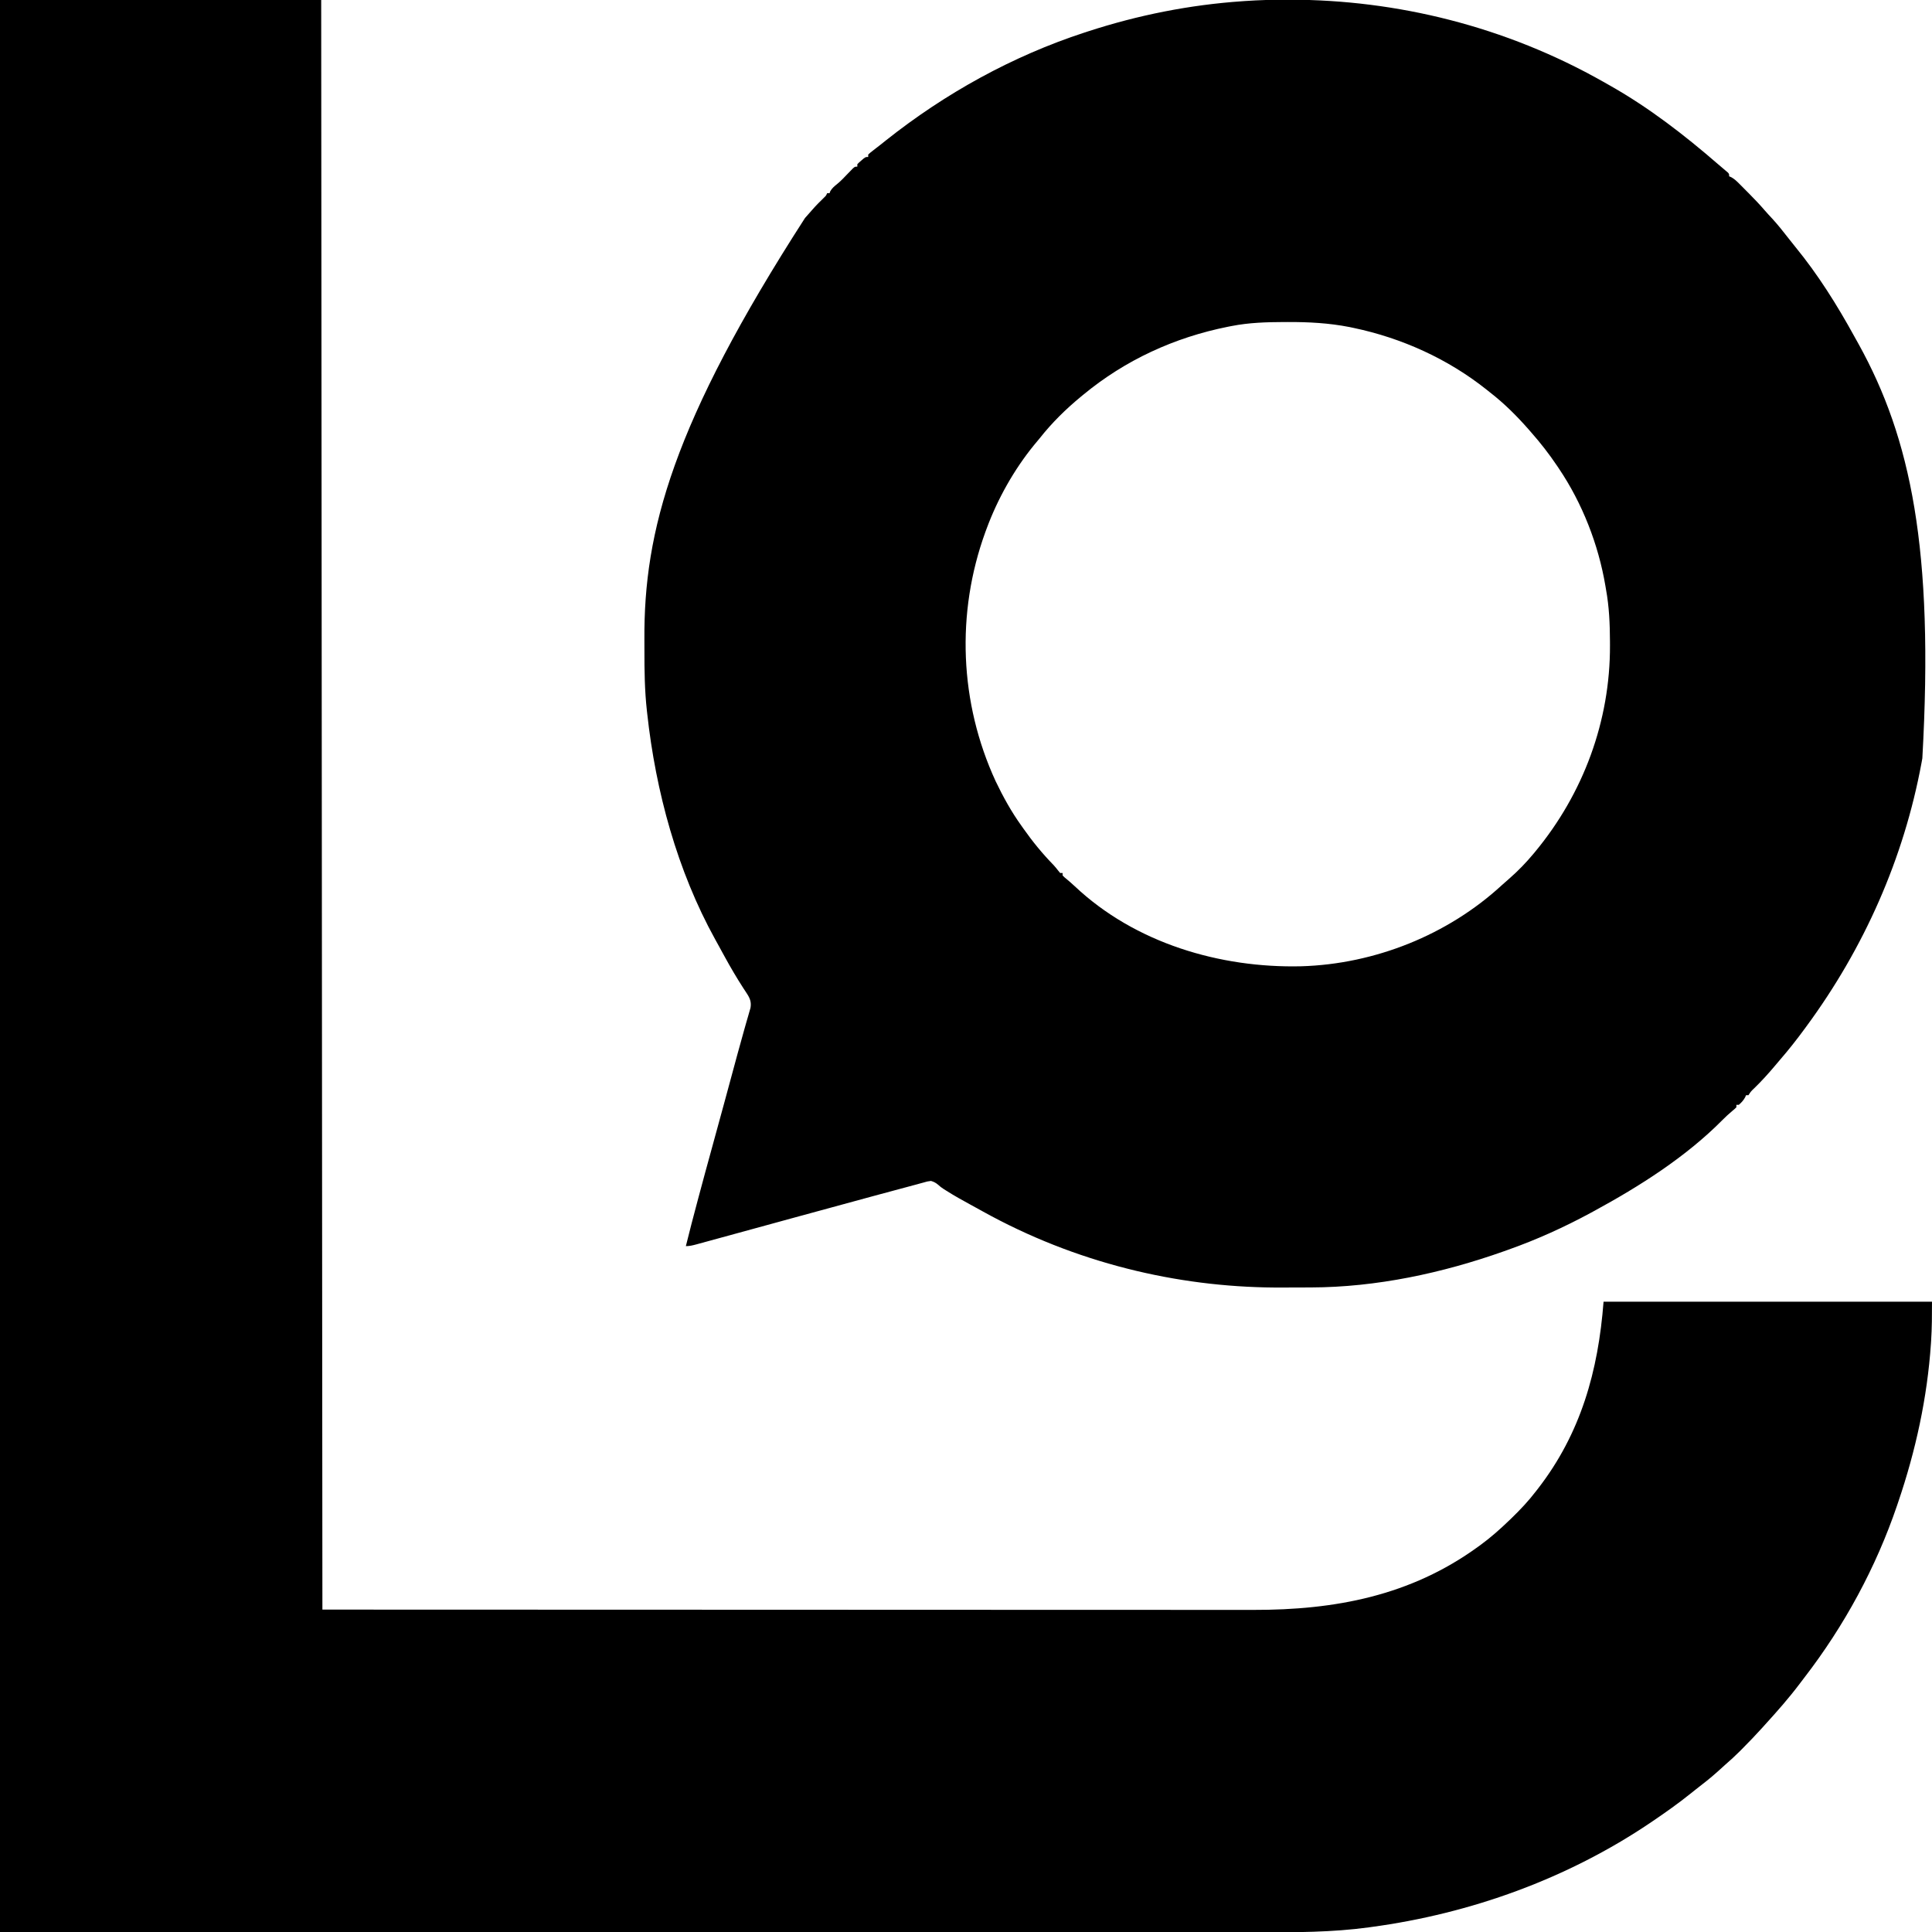
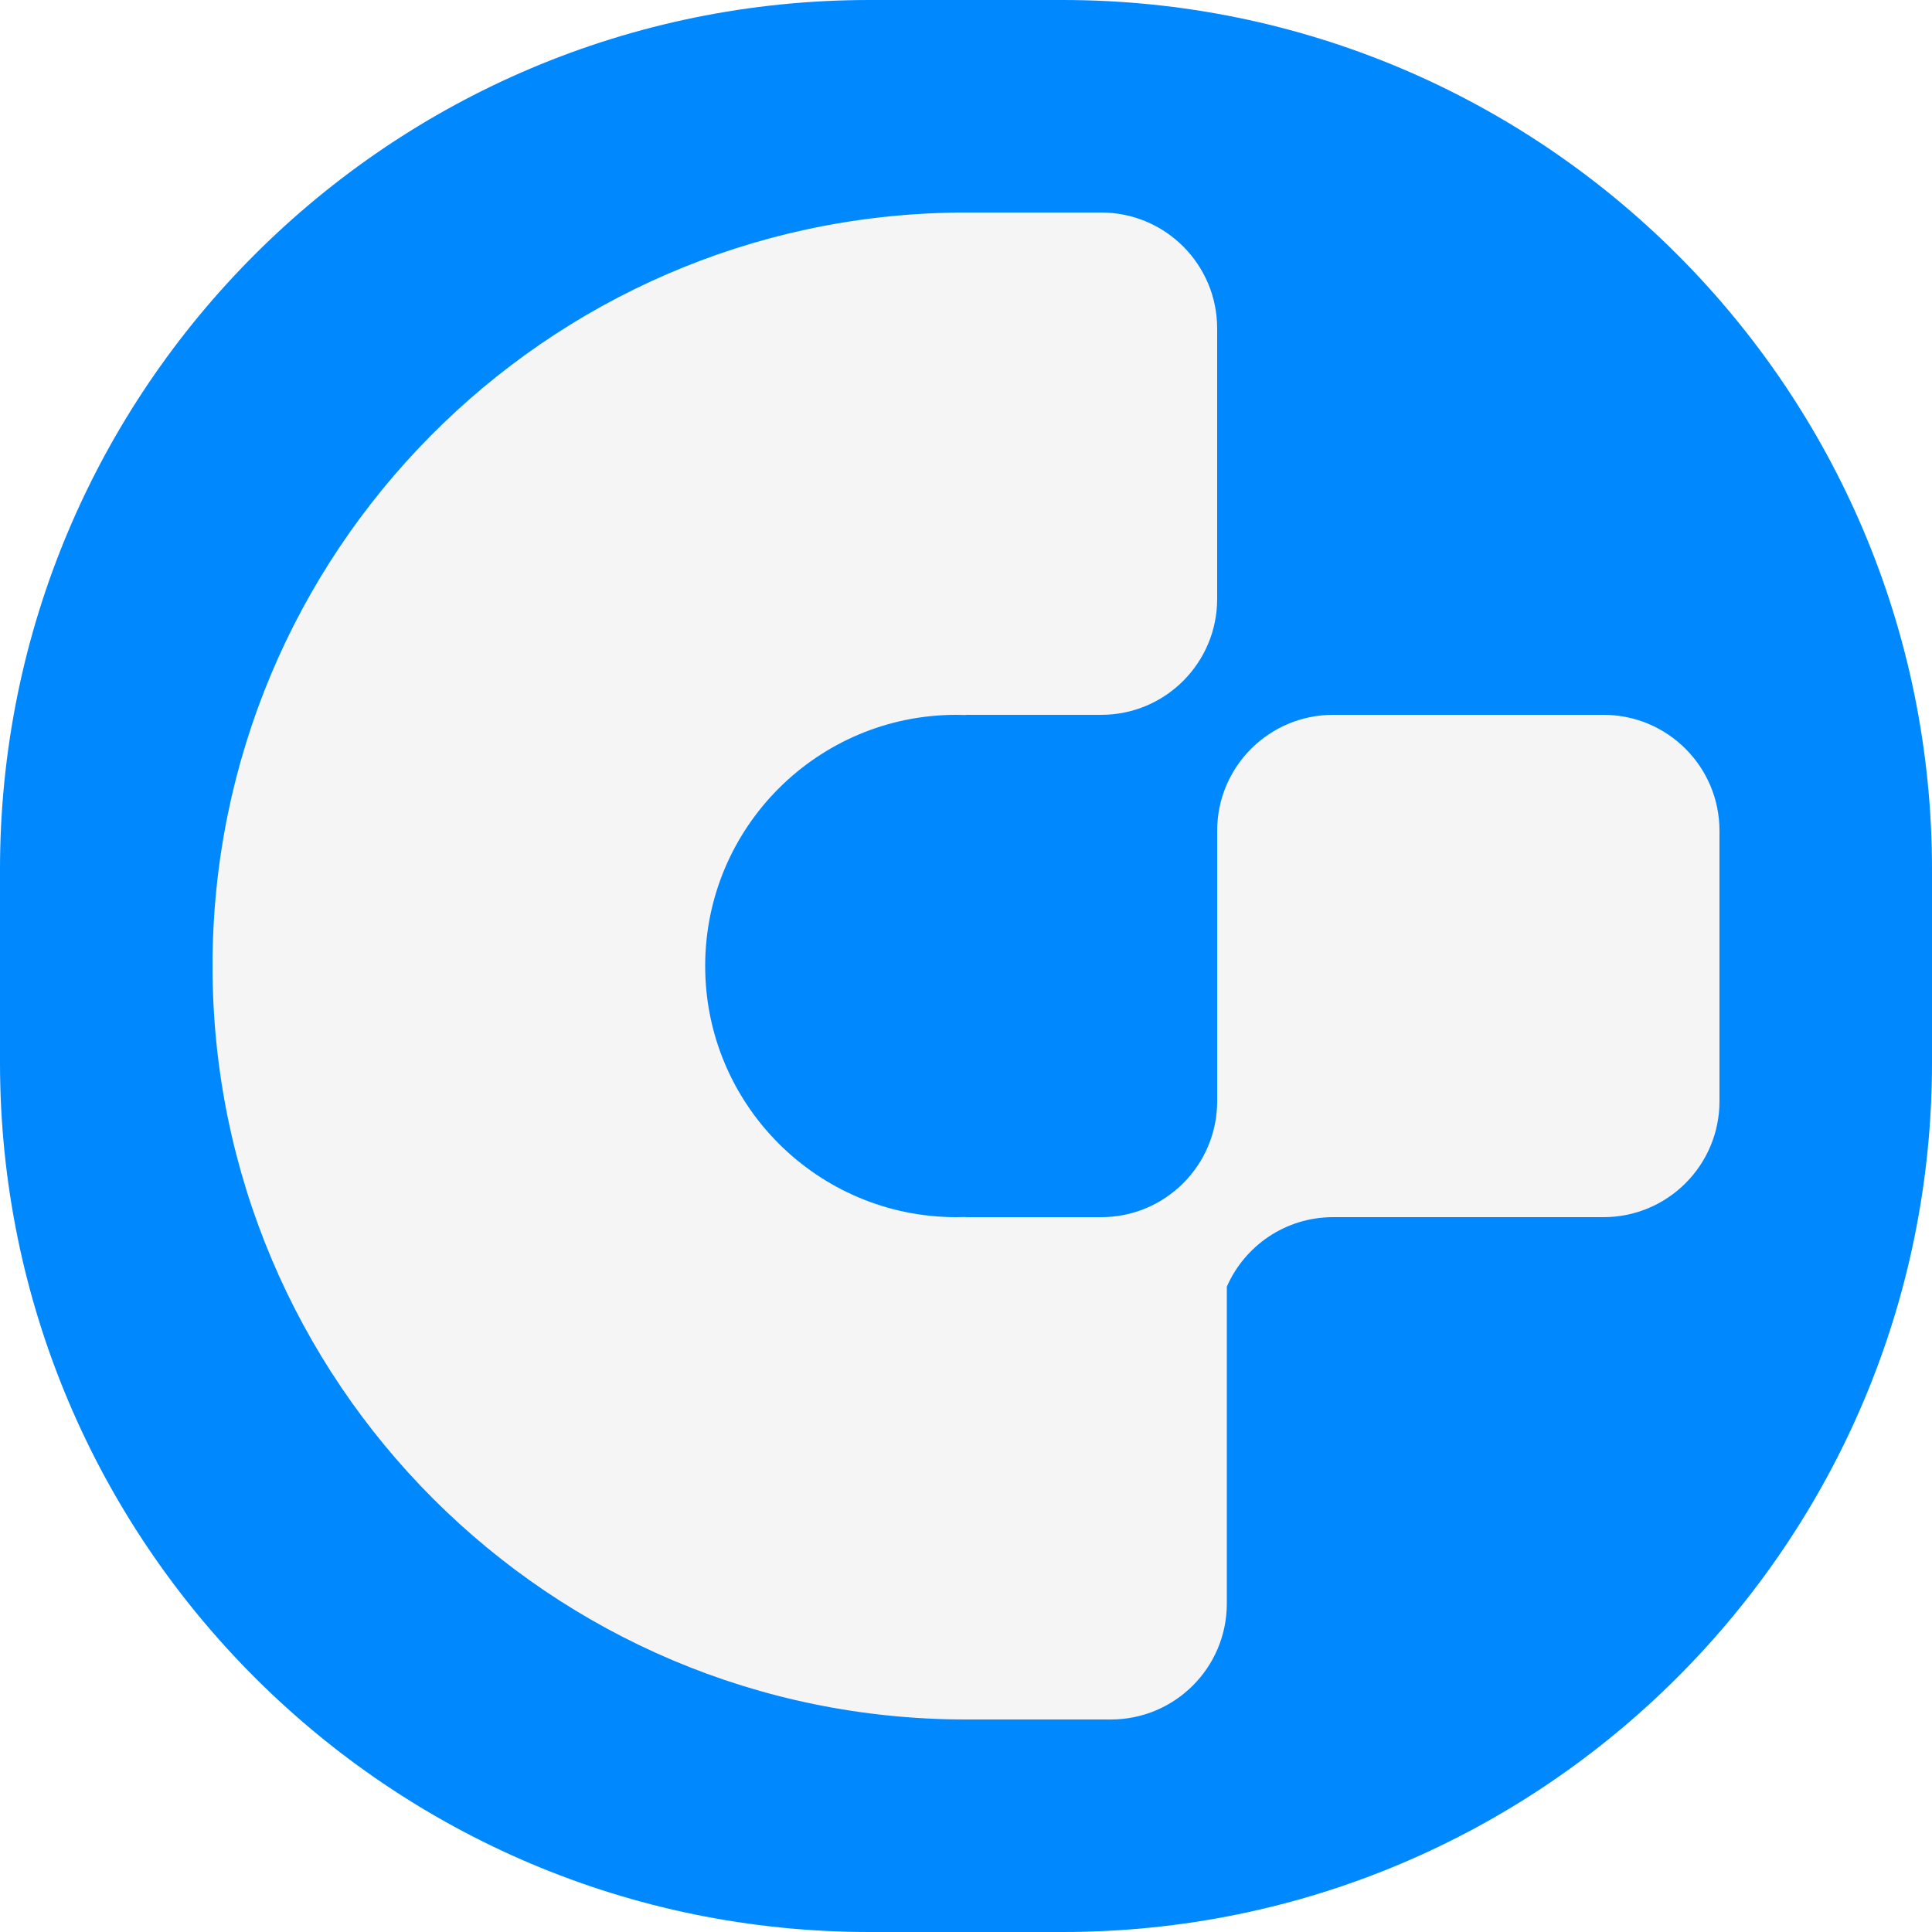
- <svg xmlns="http://www.w3.org/2000/svg" version="1.1" width="1600" height="1600">
-   <path d="M0 0 C87.78 0 175.56 0 266 0 C266.33 439.89 266.66 879.78 267 1333 C464.103 1333.062 464.103 1333.062 665.188 1333.125 C706.689 1333.143 748.191 1333.161 790.95 1333.18 C828.128 1333.187 828.128 1333.187 865.306 1333.191 C882.965 1333.193 900.624 1333.201 918.283 1333.213 C936.31 1333.225 954.338 1333.23 972.365 1333.227 C983.069 1333.225 993.772 1333.229 1004.476 1333.242 C1011.564 1333.249 1018.652 1333.249 1025.74 1333.244 C1029.764 1333.241 1033.788 1333.241 1037.812 1333.25 C1105.573 1333.394 1168.152 1321.584 1224 1281 C1224.617 1280.554 1225.234 1280.108 1225.87 1279.649 C1234.485 1273.374 1242.339 1266.388 1250 1259 C1250.558 1258.464 1251.115 1257.929 1251.689 1257.377 C1259.002 1250.316 1265.808 1243.083 1272 1235 C1272.511 1234.343 1273.023 1233.686 1273.55 1233.01 C1309.219 1187.029 1323.587 1135.375 1328 1078 C1417.76 1078 1507.52 1078 1600 1078 C1600 1089.005 1599.975 1099.801 1599.25 1110.75 C1599.207 1111.401 1599.164 1112.052 1599.12 1112.723 C1596.1 1157.542 1586.464 1201.534 1572 1244 C1571.519 1245.425 1571.519 1245.425 1571.029 1246.879 C1553.636 1298.018 1527.332 1346.467 1494.373 1389.214 C1493.055 1390.929 1491.752 1392.653 1490.453 1394.383 C1481.596 1406.125 1471.903 1417.135 1462 1428 C1461.196 1428.897 1460.391 1429.794 1459.562 1430.719 C1454.128 1436.736 1448.535 1442.568 1442.812 1448.312 C1442.16 1448.97 1441.507 1449.628 1440.834 1450.305 C1436.948 1454.179 1432.947 1457.863 1428.793 1461.448 C1426.611 1463.337 1424.495 1465.292 1422.375 1467.25 C1416.739 1472.335 1410.789 1476.965 1404.788 1481.606 C1403.078 1482.939 1401.384 1484.291 1399.695 1485.652 C1389.809 1493.596 1379.483 1500.869 1369 1508 C1368.295 1508.479 1367.591 1508.959 1366.865 1509.453 C1297.974 1555.943 1217.799 1584.802 1135.625 1595.875 C1134.924 1595.973 1134.223 1596.07 1133.5 1596.17 C1103.201 1600.316 1072.602 1600.295 1042.088 1600.245 C1036.529 1600.238 1030.971 1600.242 1025.412 1600.246 C1015.693 1600.25 1005.975 1600.247 996.256 1600.238 C985.734 1600.23 975.212 1600.225 964.691 1600.226 C964.017 1600.226 963.343 1600.226 962.649 1600.226 C959.213 1600.227 955.777 1600.227 952.341 1600.227 C927.801 1600.23 903.261 1600.223 878.722 1600.211 C845.541 1600.195 812.36 1600.191 779.179 1600.189 C699.432 1600.179 619.685 1600.151 539.938 1600.125 C361.758 1600.084 183.579 1600.043 0 1600 C0 1072 0 544 0 0 Z " fill="#000000" transform="translate(0,0)" />
-   <path d="M0 0 C0.898 -0.001 1.797 -0.001 2.723 -0.002 C91.063 0.102 181.036 21.96 262.387 68.067 C264.374 69.213 266.371 70.338 268.371 71.461 C300.273 89.573 329.295 112.007 356.958 135.975 C358.325 137.153 359.703 138.317 361.082 139.48 C361.818 140.106 362.554 140.731 363.312 141.375 C363.929 141.893 364.545 142.411 365.18 142.945 C366.438 144.25 366.438 144.25 366.438 146.25 C367.004 146.492 367.571 146.733 368.155 146.982 C370.891 148.502 372.75 150.32 374.957 152.539 C375.815 153.399 376.673 154.259 377.557 155.145 C378.445 156.046 379.334 156.947 380.25 157.875 C381.127 158.753 382.004 159.631 382.908 160.535 C387.412 165.069 391.778 169.668 395.942 174.516 C397.963 176.86 400.077 179.112 402.188 181.375 C406.936 186.583 411.29 192.027 415.598 197.602 C417.468 200.021 419.37 202.409 421.309 204.773 C440.043 227.656 455.795 252.797 470.022 278.678 C471.256 280.921 472.505 283.154 473.758 285.387 C516.751 363.131 536.183 454.968 526.438 628.25 C526.217 629.469 525.997 630.687 525.77 631.943 C511.08 711.282 478.203 785.347 430.438 850.25 C429.917 850.961 429.396 851.672 428.859 852.405 C422.485 861.083 415.892 869.487 408.839 877.622 C407.379 879.318 405.94 881.03 404.504 882.746 C398.996 889.301 393.332 895.559 387.182 901.52 C384.459 904.114 384.459 904.114 382.438 907.25 C381.777 907.25 381.118 907.25 380.438 907.25 C380.19 907.827 379.942 908.405 379.688 909 C378.255 911.579 376.653 913.311 374.438 915.25 C373.777 915.25 373.118 915.25 372.438 915.25 C372.438 915.91 372.438 916.57 372.438 917.25 C370.934 918.73 370.934 918.73 368.875 920.438 C366.112 922.783 363.471 925.158 360.938 927.75 C330.634 958.391 292.13 982.793 254.438 1003.25 C253.2 1003.924 253.2 1003.924 251.937 1004.612 C229.895 1016.55 207.072 1026.881 183.438 1035.25 C181.688 1035.874 181.688 1035.874 179.903 1036.511 C128.905 1054.602 74.364 1066.303 20.102 1066.453 C19.393 1066.456 18.685 1066.459 17.955 1066.462 C14.19 1066.477 10.424 1066.486 6.659 1066.49 C3.627 1066.495 0.595 1066.508 -2.438 1066.531 C-83.082 1067.128 -167.083 1048.771 -244.82 1007.23 C-247.237 1005.871 -249.683 1004.564 -252.125 1003.25 C-253.938 1002.251 -255.751 1001.251 -257.562 1000.25 C-258.988 999.47 -260.414 998.69 -261.84 997.91 C-268.547 994.228 -275.234 990.554 -281.688 986.438 C-282.969 985.629 -282.969 985.629 -284.277 984.805 C-286.562 983.25 -286.562 983.25 -288.441 981.57 C-290.522 979.836 -291.954 979.02 -294.562 978.25 C-297.637 978.644 -297.637 978.644 -301.086 979.668 C-301.771 979.852 -302.457 980.035 -303.163 980.224 C-304.741 980.649 -306.318 981.079 -307.893 981.515 C-310.789 982.313 -313.692 983.087 -316.596 983.859 C-323.234 985.625 -329.865 987.414 -336.495 989.208 C-338.527 989.757 -340.559 990.306 -342.591 990.855 C-364.63 996.807 -386.652 1002.822 -408.668 1008.86 C-412.535 1009.921 -416.402 1010.981 -420.27 1012.042 C-421.026 1012.249 -421.782 1012.457 -422.56 1012.67 C-458.729 1022.588 -458.729 1022.588 -471.809 1026.148 C-473.874 1026.71 -475.939 1027.274 -478.003 1027.839 C-480.78 1028.6 -483.558 1029.355 -486.336 1030.109 C-487.54 1030.441 -487.54 1030.441 -488.768 1030.778 C-491.786 1031.593 -494.42 1032.25 -497.562 1032.25 C-494.519 1019.878 -491.29 1007.559 -488 995.25 C-487.737 994.266 -487.475 993.281 -487.204 992.267 C-483.482 978.33 -479.705 964.408 -475.862 950.504 C-472.521 938.412 -469.215 926.31 -465.93 914.203 C-465.724 913.444 -465.518 912.684 -465.305 911.902 C-463.221 904.219 -461.139 896.536 -459.058 888.853 C-458.465 886.667 -457.873 884.48 -457.28 882.294 C-456.507 879.443 -455.736 876.593 -454.967 873.741 C-453.079 866.757 -451.155 859.786 -449.166 852.83 C-448.598 850.83 -448.031 848.829 -447.464 846.829 C-446.932 844.968 -446.389 843.111 -445.845 841.254 C-445.529 840.139 -445.213 839.024 -444.887 837.876 C-444.606 836.905 -444.325 835.935 -444.036 834.935 C-443.213 830.266 -444.417 827.039 -446.969 823.168 C-447.461 822.409 -447.953 821.649 -448.46 820.867 C-448.989 820.065 -449.518 819.264 -450.062 818.438 C-455.586 809.885 -460.684 801.182 -465.562 792.25 C-466.357 790.809 -466.357 790.809 -467.168 789.34 C-468.139 787.573 -469.102 785.802 -470.059 784.027 C-471.117 782.073 -472.194 780.128 -473.285 778.191 C-504.709 721.345 -522.538 655.621 -529.562 591.25 C-529.692 590.116 -529.692 590.116 -529.824 588.96 C-531.685 572.227 -531.906 555.55 -531.878 538.738 C-531.874 535.76 -531.88 532.783 -531.899 529.805 C-532.444 440.068 -508.486 350.886 -398.906 180.812 C-396.876 178.593 -394.898 176.343 -392.938 174.062 C-389.851 170.498 -386.549 167.195 -383.164 163.914 C-381.476 162.326 -381.476 162.326 -380.562 160.25 C-379.902 160.25 -379.243 160.25 -378.562 160.25 C-378.356 159.693 -378.15 159.136 -377.938 158.562 C-376.389 155.957 -374.484 154.396 -372.129 152.523 C-369.022 149.997 -366.319 147.035 -363.543 144.156 C-362.828 143.424 -362.112 142.692 -361.375 141.938 C-360.701 141.24 -360.027 140.543 -359.332 139.824 C-357.562 138.25 -357.562 138.25 -355.562 138.25 C-355.562 137.59 -355.562 136.93 -355.562 136.25 C-354.102 134.742 -354.102 134.742 -352.188 133.125 C-351.561 132.586 -350.935 132.047 -350.289 131.492 C-348.562 130.25 -348.562 130.25 -346.562 130.25 C-346.562 129.59 -346.562 128.93 -346.562 128.25 C-344.867 126.691 -344.867 126.691 -342.438 124.812 C-341.516 124.094 -340.594 123.376 -339.645 122.637 C-338.627 121.849 -337.61 121.061 -336.562 120.25 C-334.981 118.99 -333.399 117.729 -331.817 116.468 C-282.764 77.529 -227.152 46.724 -167.562 27.25 C-166.566 26.923 -165.569 26.596 -164.542 26.259 C-122.913 12.719 -80.243 4.229 -36.562 1.25 C-35.591 1.181 -35.591 1.181 -34.599 1.111 C-23.066 0.303 -11.56 0.008 0 0 Z M-45.562 270.25 C-46.588 270.449 -47.614 270.647 -48.671 270.852 C-93.015 279.722 -133.701 298.422 -168.562 327.25 C-169.14 327.724 -169.717 328.198 -170.311 328.687 C-182.979 339.144 -194.377 350.34 -204.562 363.25 C-206.102 365.106 -207.644 366.96 -209.188 368.812 C-225.883 389.308 -239.414 413.458 -248.562 438.25 C-248.885 439.122 -249.207 439.994 -249.539 440.892 C-273.932 508.023 -270.945 582.221 -241.046 647.144 C-234.879 660.054 -227.932 672.632 -219.562 684.25 C-219.076 684.941 -218.589 685.633 -218.088 686.345 C-210.414 697.232 -202.277 707.209 -192.972 716.737 C-191.663 718.142 -190.47 719.651 -189.289 721.164 C-188.434 722.197 -188.434 722.197 -187.562 723.25 C-186.903 723.25 -186.243 723.25 -185.562 723.25 C-185.562 723.91 -185.562 724.57 -185.562 725.25 C-184.116 726.753 -184.116 726.753 -182.188 728.312 C-179.892 730.253 -177.625 732.191 -175.438 734.254 C-125.539 781.293 -55.208 802.089 12.11 800.479 C72.922 798.67 133.356 774.606 178.172 733.332 C180.246 731.426 182.36 729.582 184.5 727.75 C191.703 721.462 198.322 714.595 204.438 707.25 C204.869 706.732 205.301 706.214 205.746 705.68 C245.684 657.503 267.995 597.316 267.75 534.688 C267.748 533.719 267.746 532.75 267.744 531.752 C267.698 517.05 267.101 502.739 264.438 488.25 C264.204 486.856 264.204 486.856 263.966 485.435 C258.172 451.145 244.876 417.104 225.438 388.25 C224.954 387.528 224.471 386.806 223.973 386.062 C217.37 376.268 210.259 367.094 202.438 358.25 C201.713 357.415 200.989 356.579 200.242 355.719 C190.5 344.647 180.104 334.285 168.438 325.25 C167.457 324.464 166.476 323.677 165.465 322.867 C133.517 297.449 95.316 280.184 55.438 271.812 C53.759 271.46 53.759 271.46 52.046 271.101 C35.016 267.758 18.069 266.867 0.75 266.938 C-0.696 266.941 -0.696 266.941 -2.172 266.944 C-16.812 266.996 -31.155 267.426 -45.562 270.25 Z " fill="#000000" transform="translate(1065.562,-0.25)" />
+ <svg xmlns="http://www.w3.org/2000/svg" width="2000" height="2000" viewBox="0 0 2000 2000" fill="none">
+   <rect width="2000" height="2000" rx="900" fill="#0088FF" />
+   <path d="M1140 220C1206.27 220 1260 273.726 1260 340V620C1260 686.274 1206.27 740 1140 740H1000V740.188C996.682 740.063 993.348 740 990 740C846.406 740 730 856.406 730 1000C730 1143.59 846.406 1260 990 1260C993.349 1260 996.682 1259.94 1000 1259.81V1260H1140C1206.27 1260 1260 1206.27 1260 1140V860C1260 793.726 1313.73 740 1380 740H1660C1726.27 740 1780 793.726 1780 860V1140C1780 1206.27 1726.27 1260 1660 1260H1380C1330.81 1260 1288.52 1289.6 1270 1331.97V1660C1270 1726.27 1216.27 1780 1150 1780H1000C569.218 1780 220 1430.78 220 1000C220 572.556 563.826 225.417 990 220.062V220H1140Z" fill="#F5F5F5" />
</svg>
